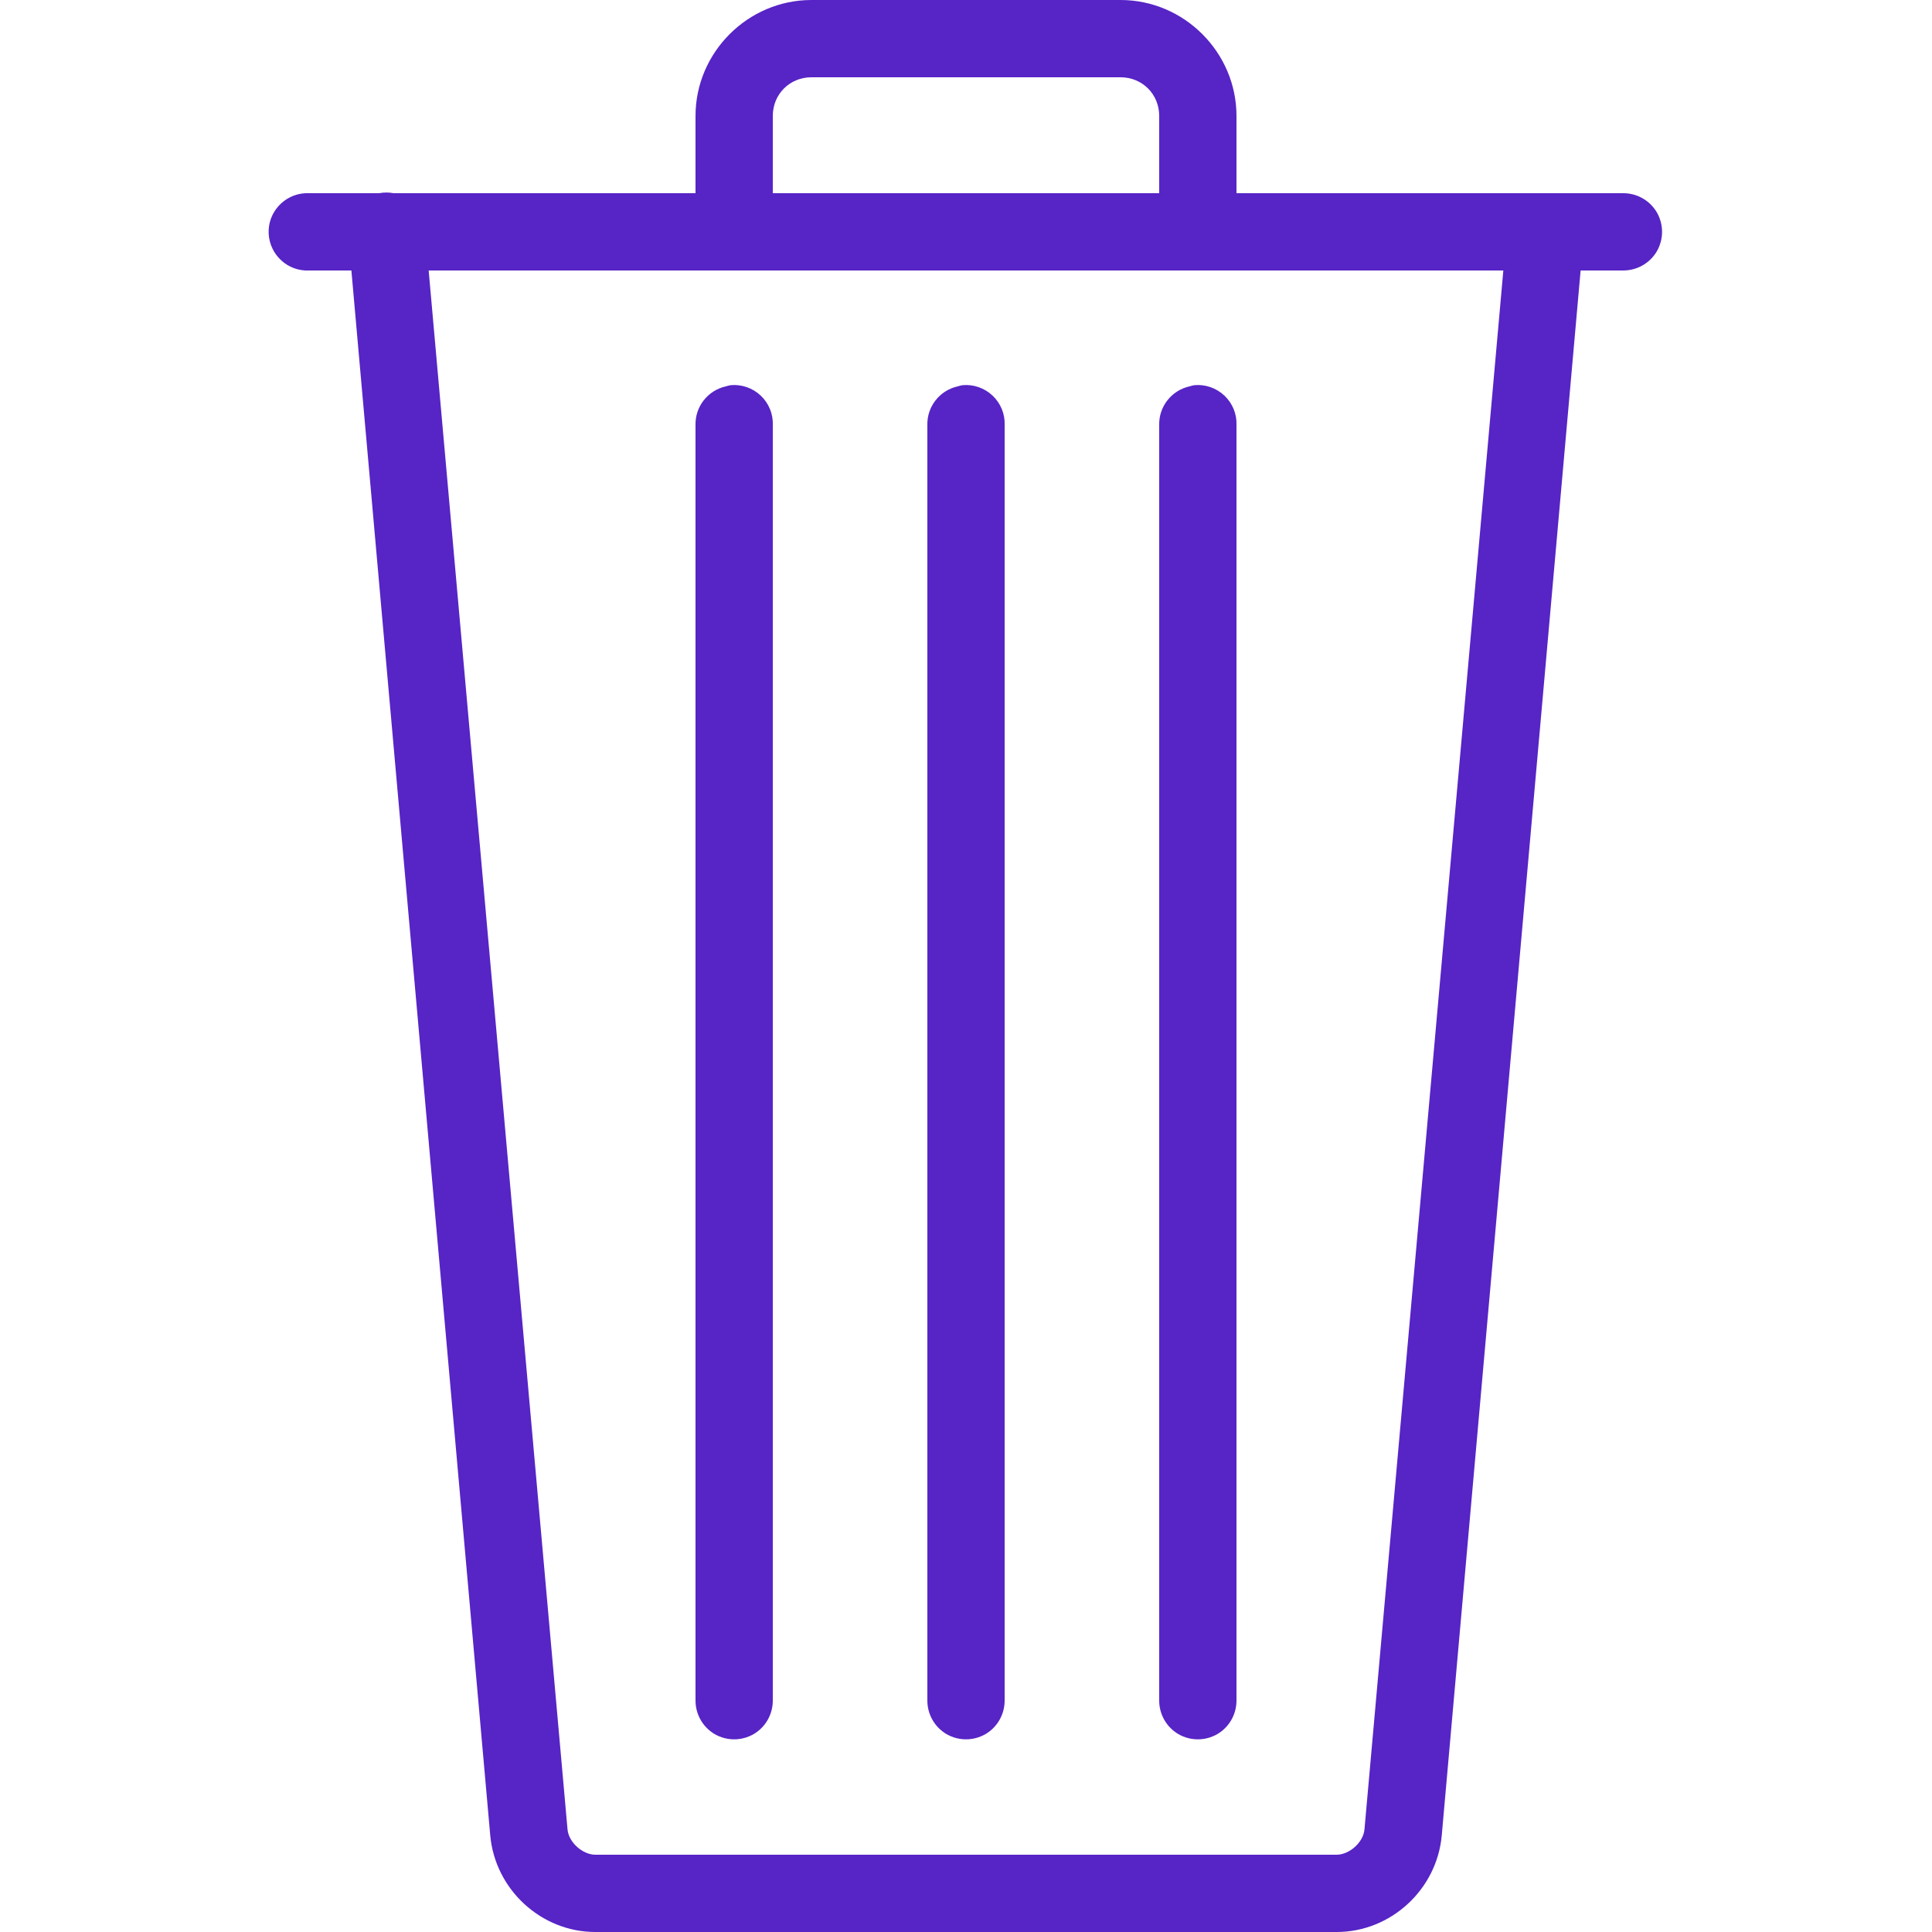
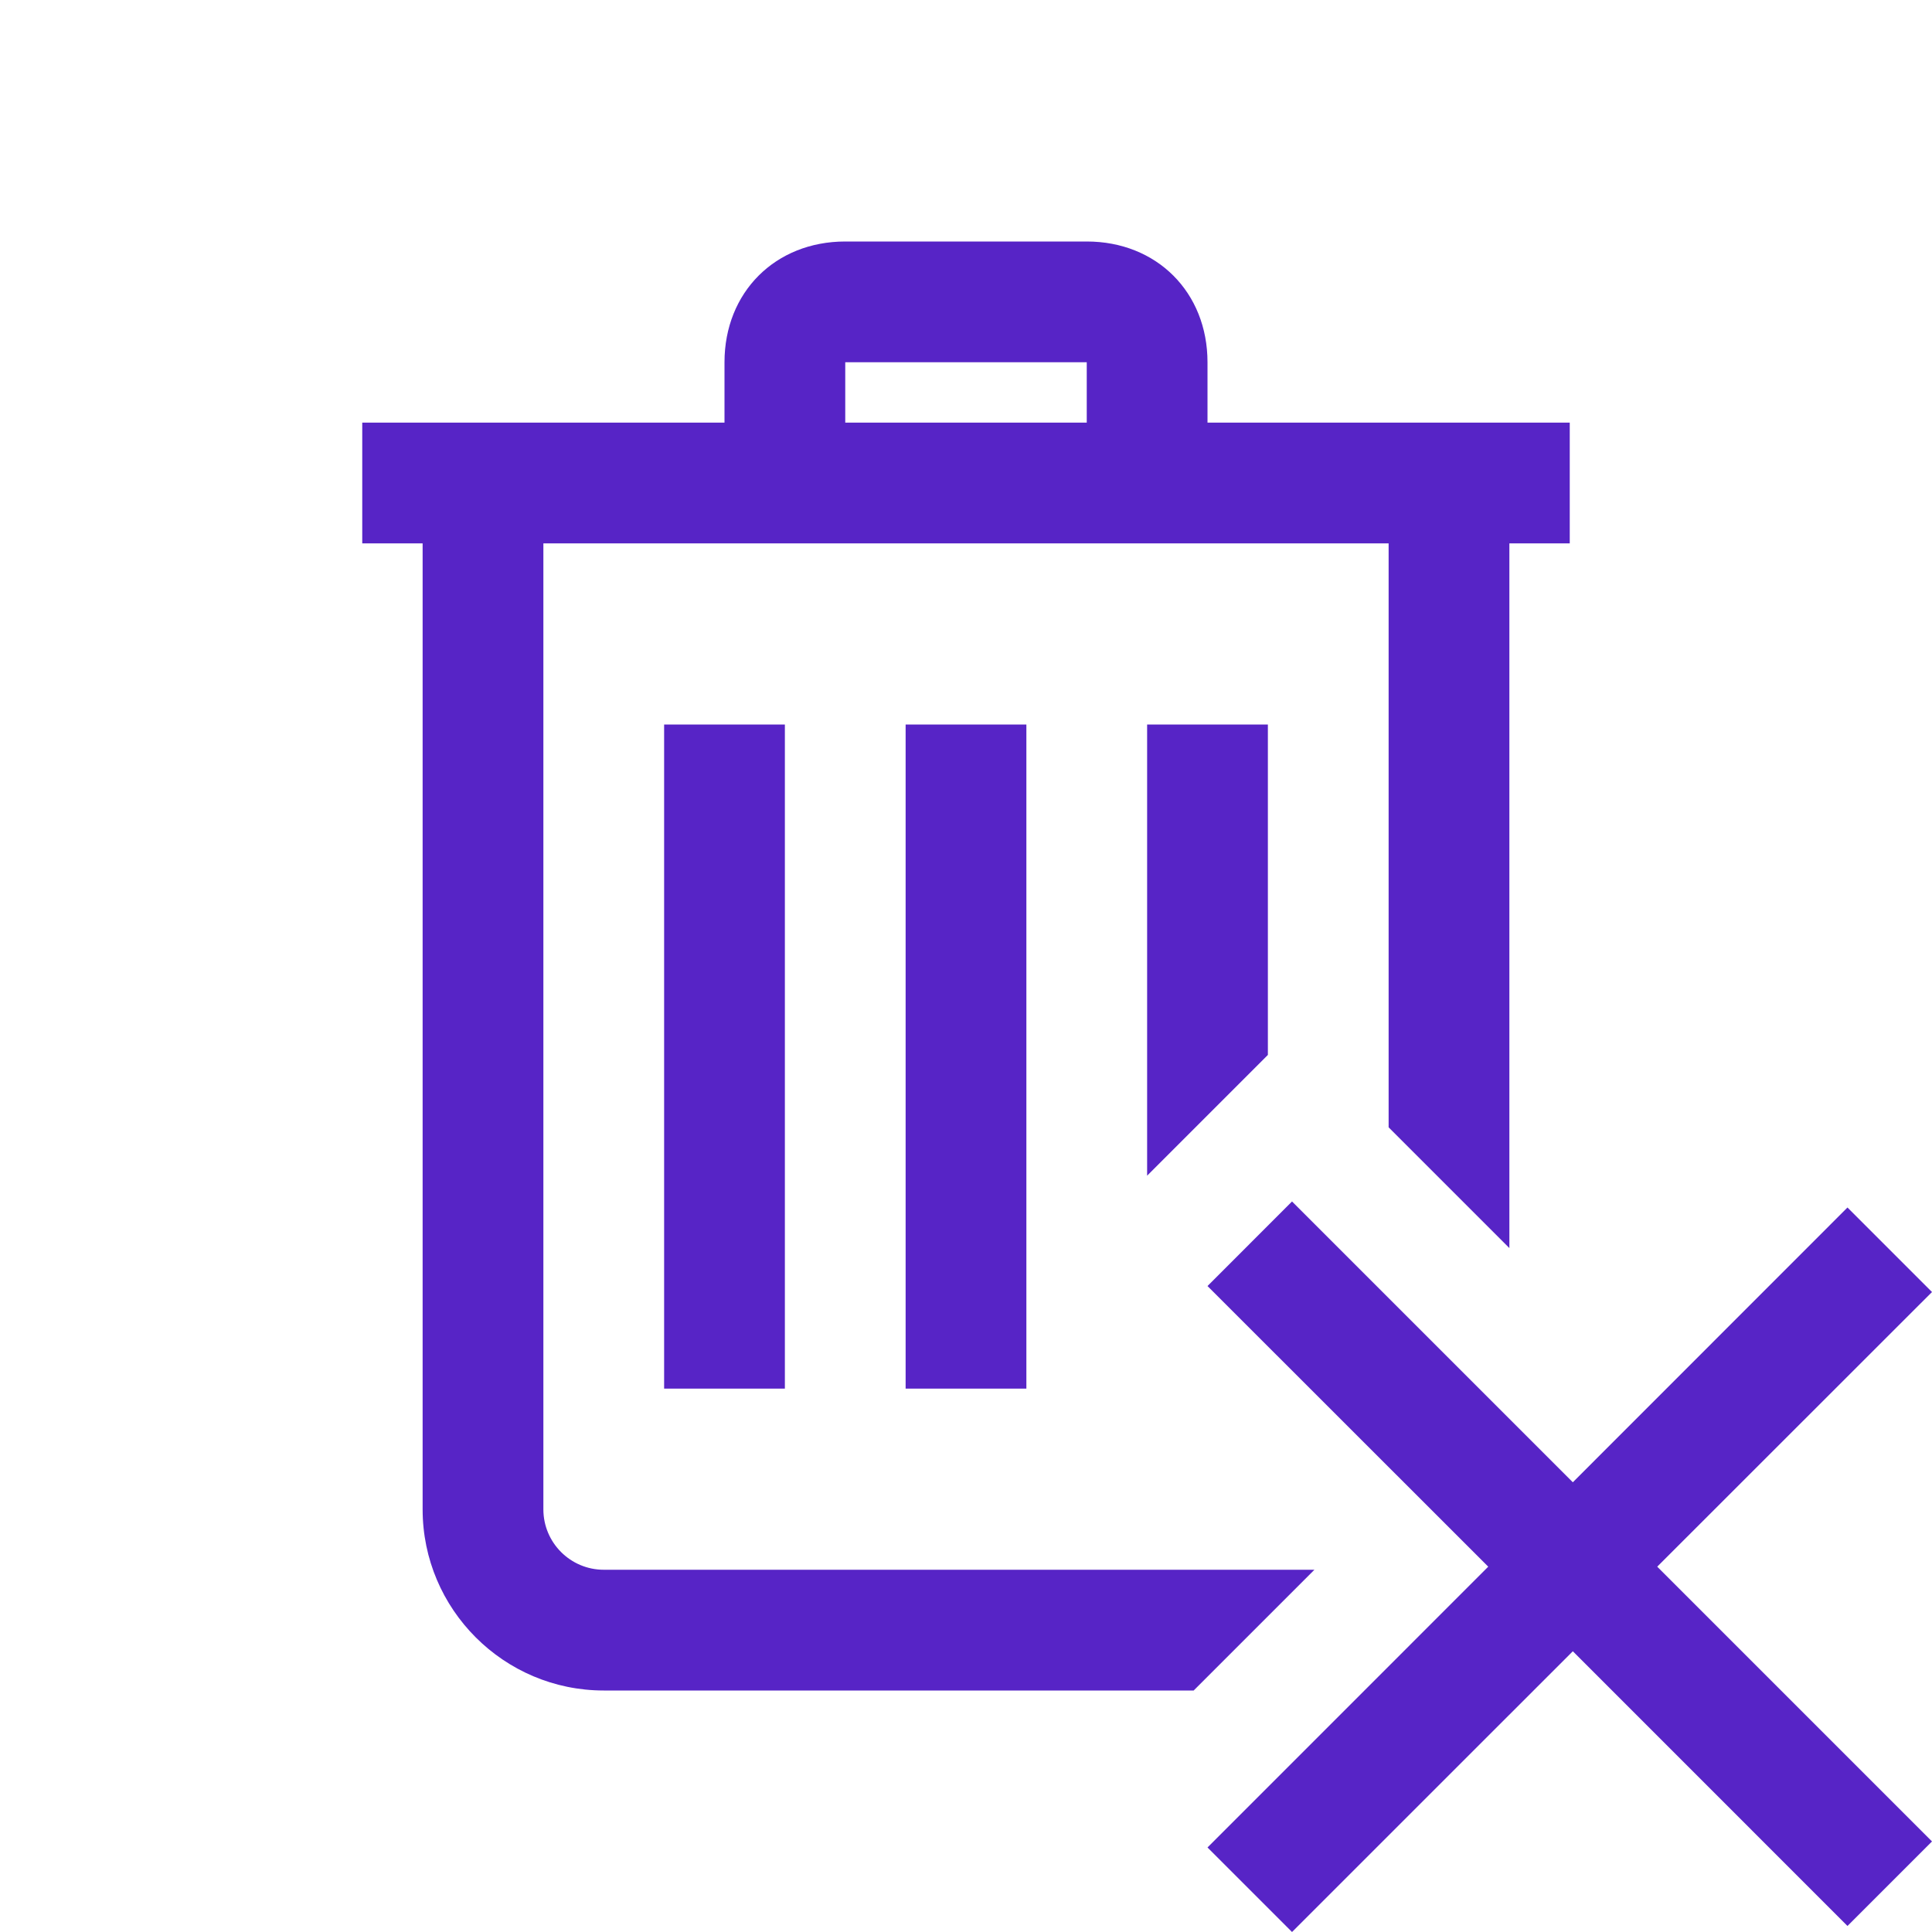
- <svg xmlns="http://www.w3.org/2000/svg" version="1.1" viewBox="0 0 192 192" width="100px" height="100px">
-   <g fill="none" fill-rule="nonzero" stroke="none" stroke-width="1" stroke-linecap="butt" stroke-linejoin="miter" stroke-miterlimit="10" stroke-dasharray="" stroke-dashoffset="0" font-family="none" font-weight="none" font-size="none" text-anchor="none" style="mix-blend-mode: normal">
-     <path d="M0,192v-192h192v192z" fill="none" />
-     <g fill="#5724c6">
-       <g id="surface1">
-         <path d="M80.64,0c-6.315,0 -11.52,5.205 -11.52,11.52v7.68h-30c-0.48,-0.09 -0.96,-0.09 -1.44,0h-6.96c-0.12,0 -0.24,0 -0.36,0c-2.115,0.105 -3.765,1.905 -3.66,4.02c0.105,2.115 1.905,3.765 4.02,3.66h4.2l13.8,155.52c0.48,5.37 5.055,9.6 10.44,9.6h73.68c5.385,0 9.96,-4.23 10.44,-9.6l13.8,-155.52h4.2c1.38,0.015 2.67,-0.705 3.375,-1.905c0.69,-1.2 0.69,-2.67 0,-3.87c-0.705,-1.2 -1.995,-1.92 -3.375,-1.905h-38.4v-7.68c0,-6.315 -5.205,-11.52 -11.52,-11.52zM80.64,7.68h30.72c2.16,0 3.84,1.68 3.84,3.84v7.68h-38.4v-7.68c0,-2.16 1.68,-3.84 3.84,-3.84zM42.6,26.88h106.8l-13.8,154.92c-0.12,1.335 -1.545,2.52 -2.76,2.52h-73.68c-1.215,0 -2.64,-1.185 -2.76,-2.52zM72.6,38.28c-0.165,0.03 -0.33,0.075 -0.48,0.12c-1.785,0.405 -3.045,2.01 -3,3.84v126.72c-0.015,1.38 0.705,2.67 1.905,3.375c1.2,0.69 2.67,0.69 3.87,0c1.2,-0.705 1.92,-1.995 1.905,-3.375v-126.72c0.045,-1.11 -0.405,-2.175 -1.2,-2.925c-0.81,-0.765 -1.905,-1.14 -3,-1.035zM95.64,38.28c-0.165,0.03 -0.33,0.075 -0.48,0.12c-1.785,0.405 -3.045,2.01 -3,3.84v126.72c-0.015,1.38 0.705,2.67 1.905,3.375c1.2,0.69 2.67,0.69 3.87,0c1.2,-0.705 1.92,-1.995 1.905,-3.375v-126.72c0.045,-1.11 -0.405,-2.175 -1.2,-2.925c-0.81,-0.765 -1.905,-1.14 -3,-1.035zM118.68,38.28c-0.165,0.03 -0.33,0.075 -0.48,0.12c-1.785,0.405 -3.045,2.01 -3,3.84v126.72c-0.015,1.38 0.705,2.67 1.905,3.375c1.2,0.69 2.67,0.69 3.87,0c1.2,-0.705 1.92,-1.995 1.905,-3.375v-126.72c0.045,-1.11 -0.405,-2.175 -1.2,-2.925c-0.81,-0.765 -1.905,-1.14 -3,-1.035z" />
-       </g>
-     </g>
-   </g>
+ <svg xmlns="http://www.w3.org/2000/svg" fill="#5724C6" viewBox="0 0 32 32" width="32px" height="32px">
+   <path d="M 14 4 C 12.841 4 12 4.841 12 6 L 12 7 L 6 7 L 6 9 L 7 9 L 7 25 C 7 26.654 8.346 28 10 28 L 19.771 28 L 21.771 26 L 10 26 C 9.449 26 9 25.552 9 25 L 9 9 L 23 9 L 23 18.672 L 25 20.672 L 25 9 L 26 9 L 26 7 L 20 7 L 20 6 C 20 4.841 19.159 4 18 4 L 14 4 z M 14 6 L 18 6 L 18 7 L 14 7 L 14 6 z M 11 12 L 11 23 L 13 23 L 13 12 L 11 12 z M 15 12 L 15 23 L 17 23 L 17 12 L 15 12 z M 19 12 L 19 19.473 L 21 17.473 L 21 12 L 19 12 z M 21.4 19.9 L 20 21.301 L 24.65 25.949 L 20 30.6 L 21.4 32 L 26.051 27.35 L 30.6 31.9 L 32 30.5 L 27.449 25.949 L 32 21.4 L 30.6 20 L 26.051 24.551 L 21.4 19.9 z" />
</svg>
